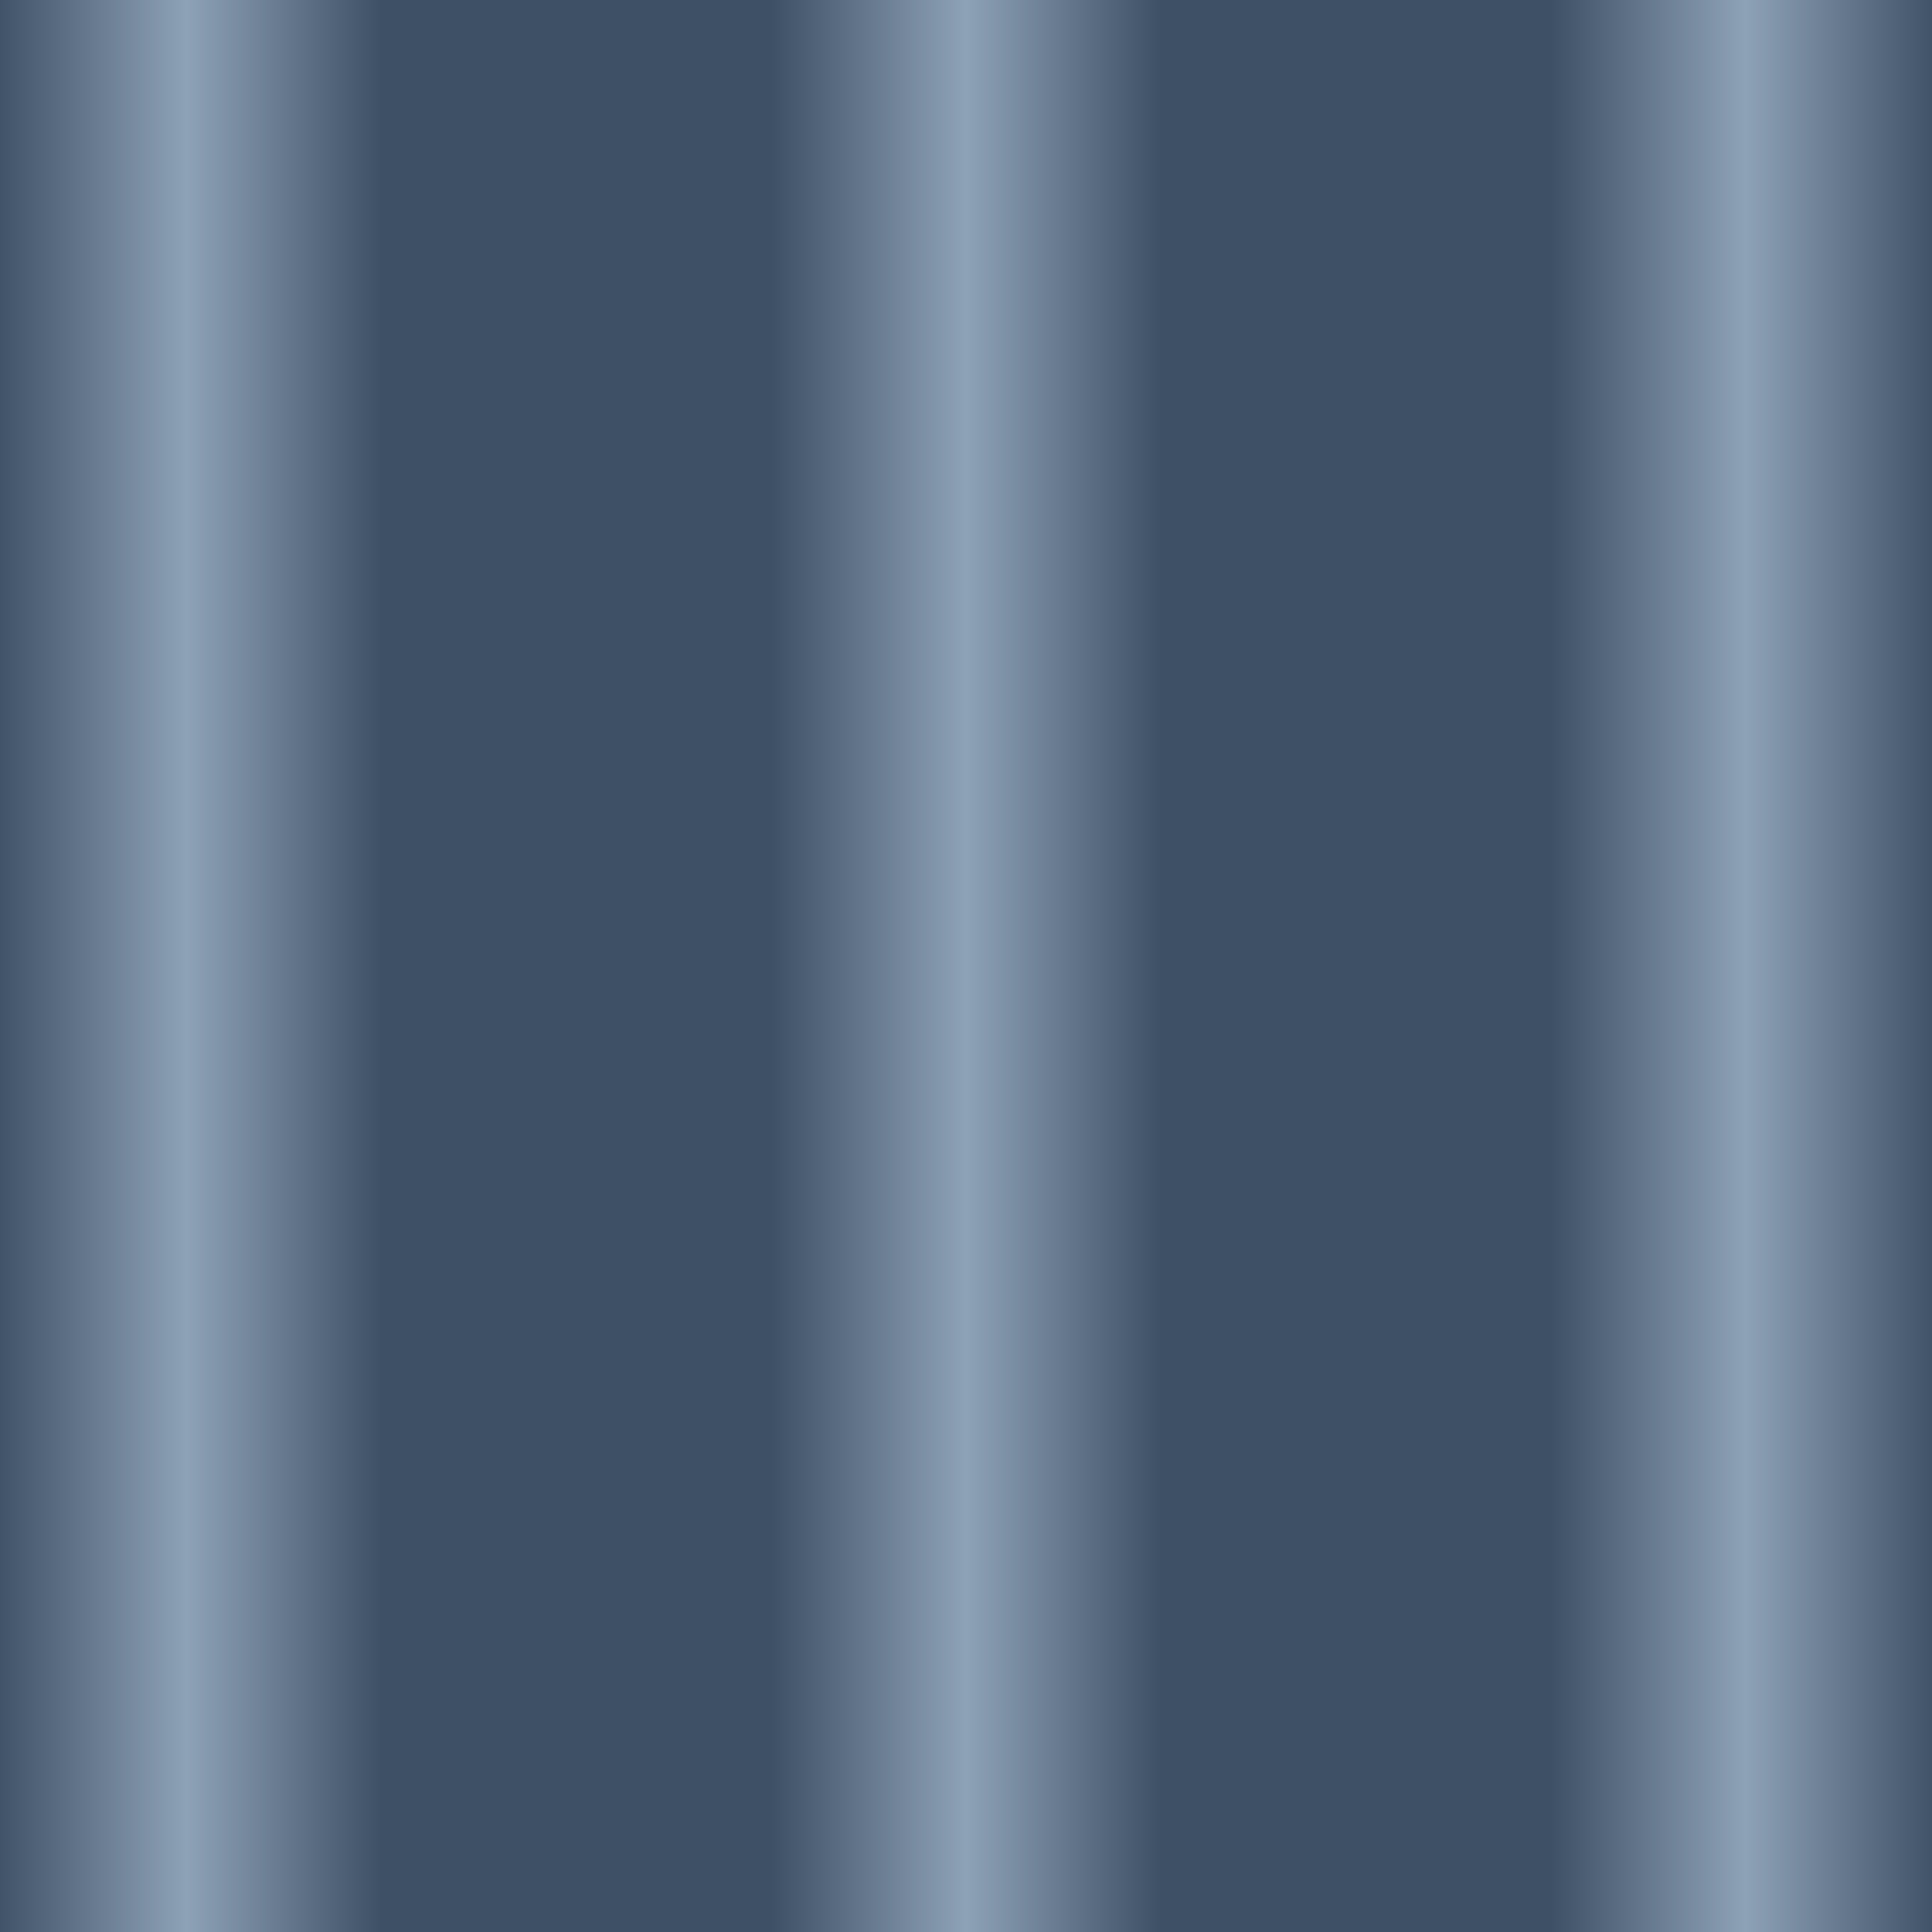
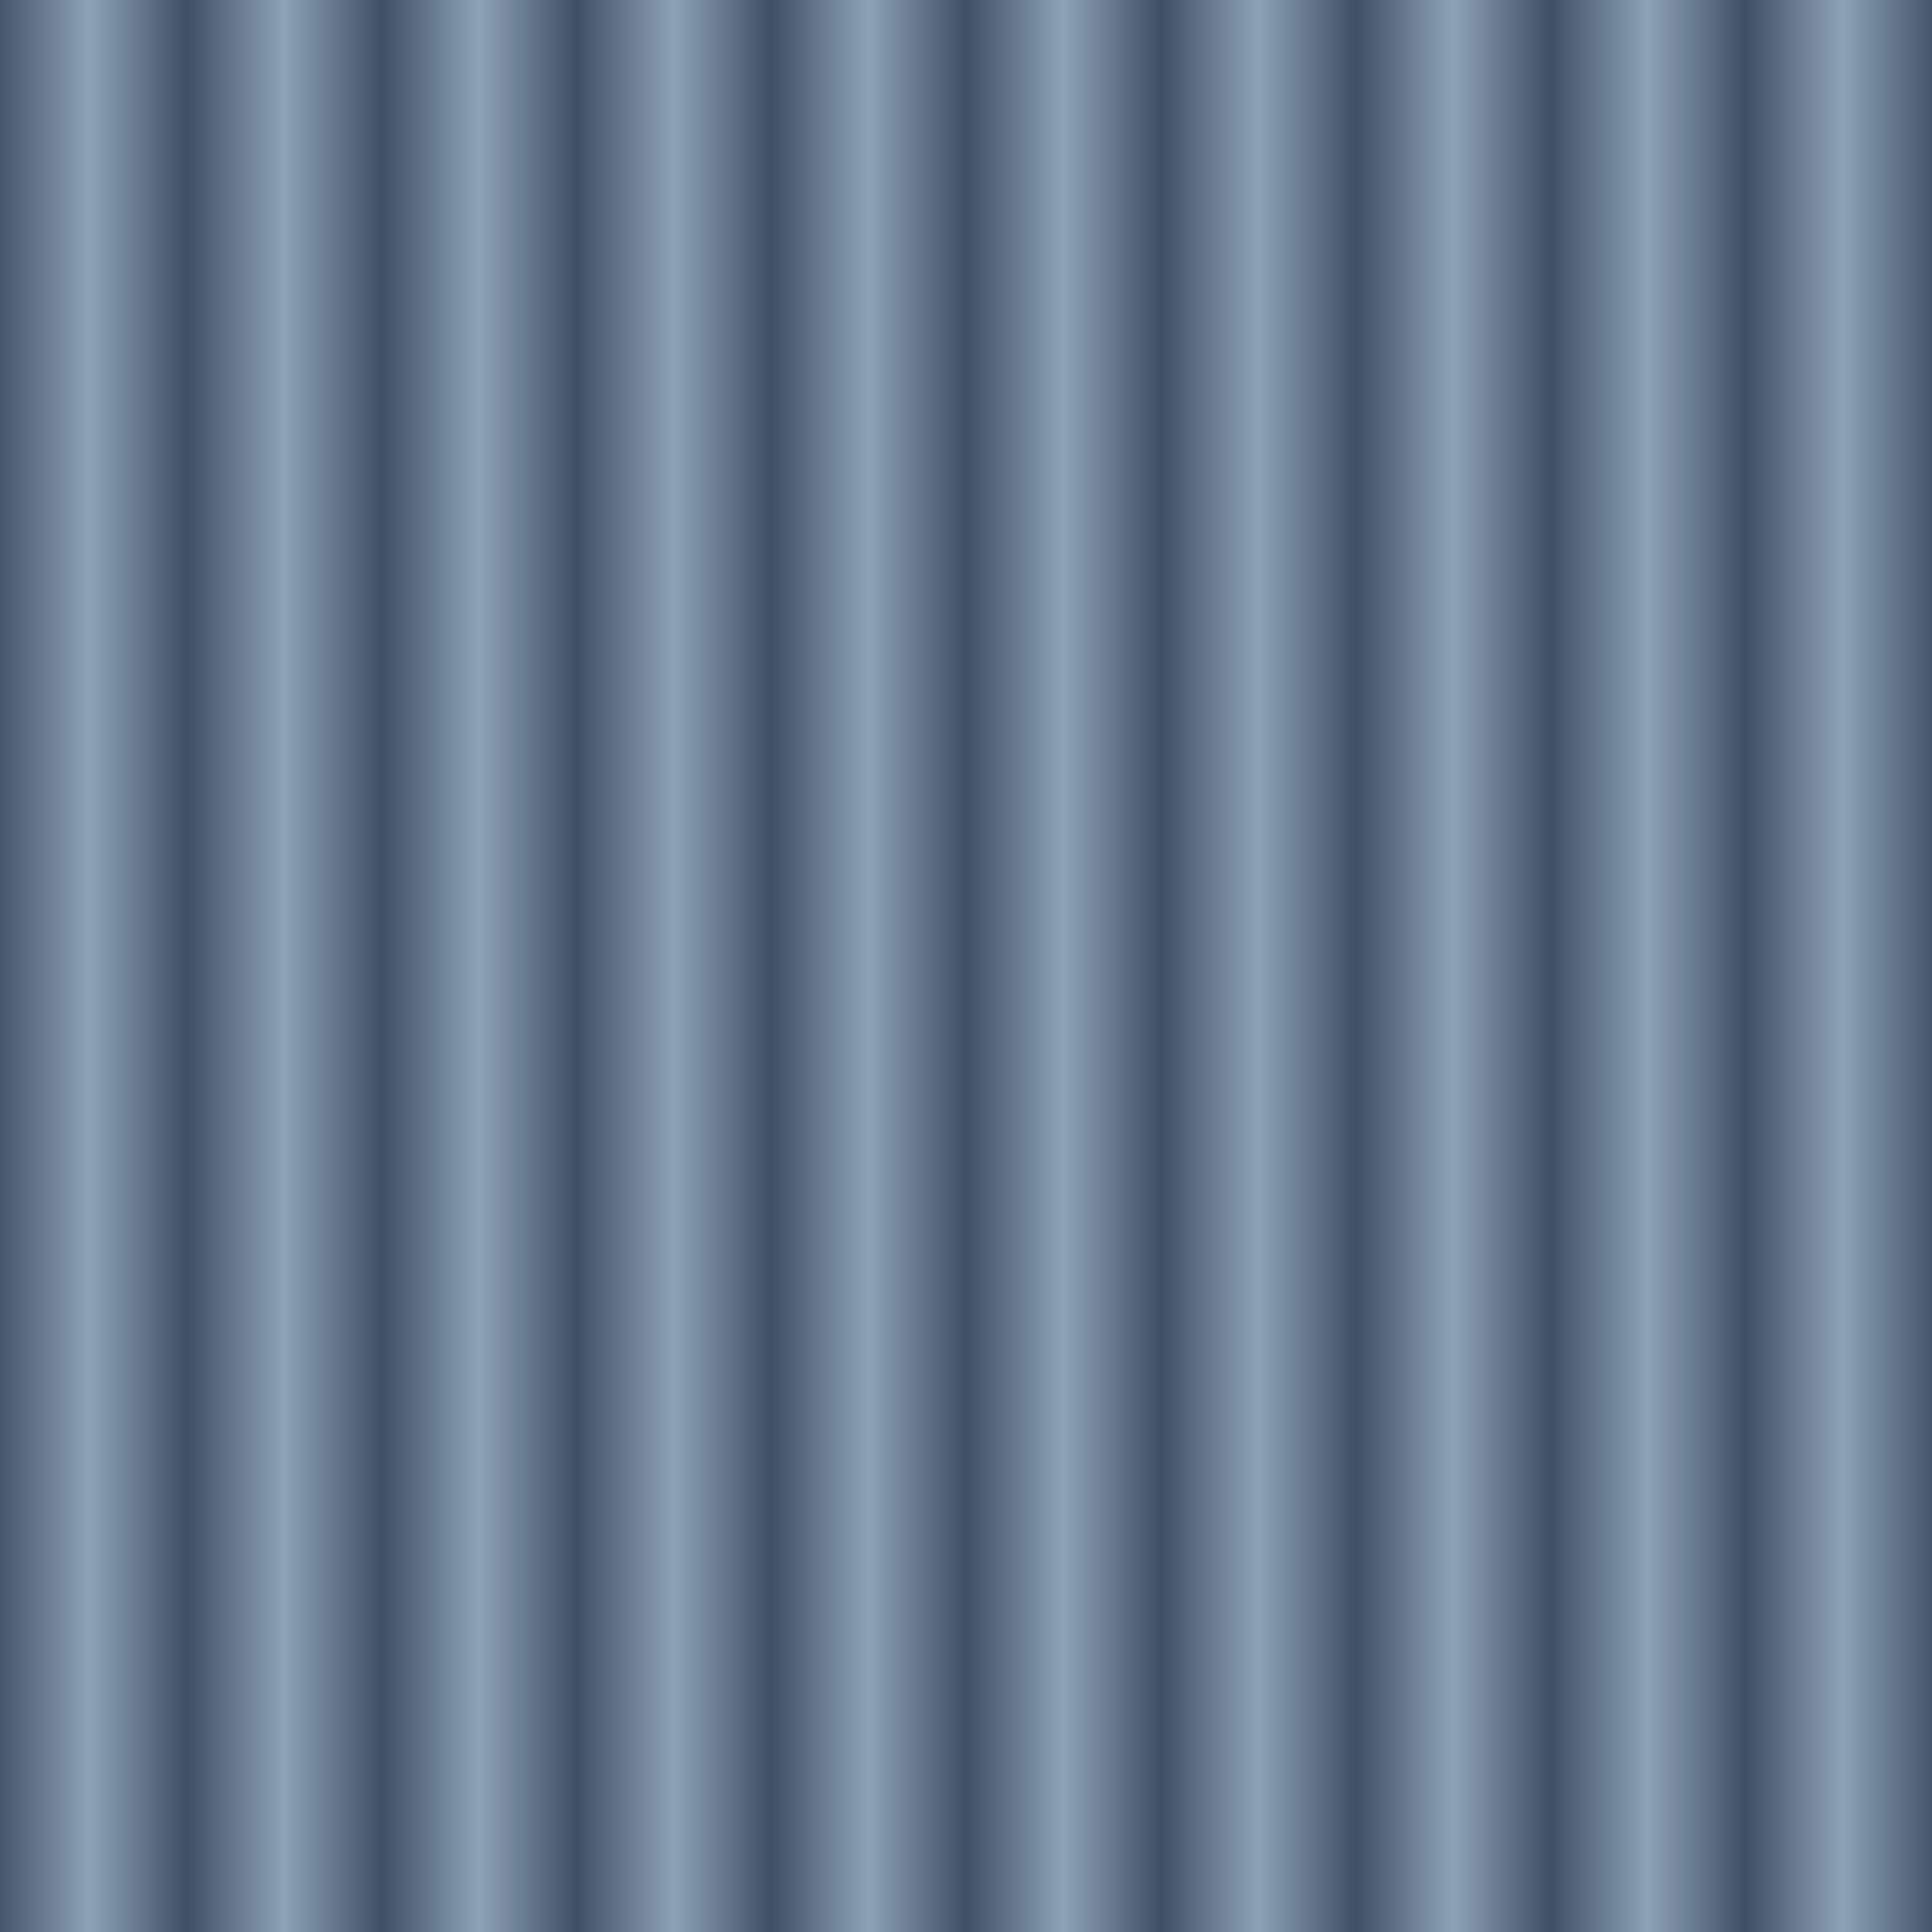
<svg xmlns="http://www.w3.org/2000/svg" version="1.0" width="100%" height="100%" preserveAspectRatio="none">
  <defs>
    <linearGradient id="myLinearGradient1" spreadMethod="pad" x1="0%" y1="0%" x2="100%" y2="0%">
      <stop offset="0%" stop-color="#3E5066" stop-opacity="1" />
-       <stop offset="10%" stop-color="#8DA1B7" stop-opacity="1" />
+       <stop offset="5%" stop-color="#8DA1B7" stop-opacity="1" />
+       <stop offset="10%" stop-color="#3E5066" stop-opacity="1" />
+       <stop offset="15%" stop-color="#8DA1B7" stop-opacity="1" />
      <stop offset="20%" stop-color="#3E5066" stop-opacity="1" />
+       <stop offset="25%" stop-color="#8DA1B7" stop-opacity="1" />
      <stop offset="30%" stop-color="#3E5066" stop-opacity="1" />
+       <stop offset="35%" stop-color="#8DA1B7" stop-opacity="1" />
      <stop offset="40%" stop-color="#3E5066" stop-opacity="1" />
-       <stop offset="50%" stop-color="#8DA1B7" stop-opacity="1" />
+       <stop offset="45%" stop-color="#8DA1B7" stop-opacity="1" />
+       <stop offset="50%" stop-color="#3E5066" stop-opacity="1" />
+       <stop offset="55%" stop-color="#8DA1B7" stop-opacity="1" />
      <stop offset="60%" stop-color="#3E5066" stop-opacity="1" />
+       <stop offset="65%" stop-color="#8DA1B7" stop-opacity="1" />
      <stop offset="70%" stop-color="#3E5066" stop-opacity="1" />
+       <stop offset="75%" stop-color="#8DA1B7" stop-opacity="1" />
      <stop offset="80%" stop-color="#3E5066" stop-opacity="1" />
-       <stop offset="90%" stop-color="#8DA1B7" stop-opacity="1" />
+       <stop offset="85%" stop-color="#8DA1B7" stop-opacity="1" />
+       <stop offset="90%" stop-color="#3E5066" stop-opacity="1" />
+       <stop offset="95%" stop-color="#8DA1B7" stop-opacity="1" />
      <stop offset="100%" stop-color="#3E5066" stop-opacity="1" />
    </linearGradient>
  </defs>
  <rect width="100%" height="100%" style="fill:url(#myLinearGradient1);" />
</svg>
